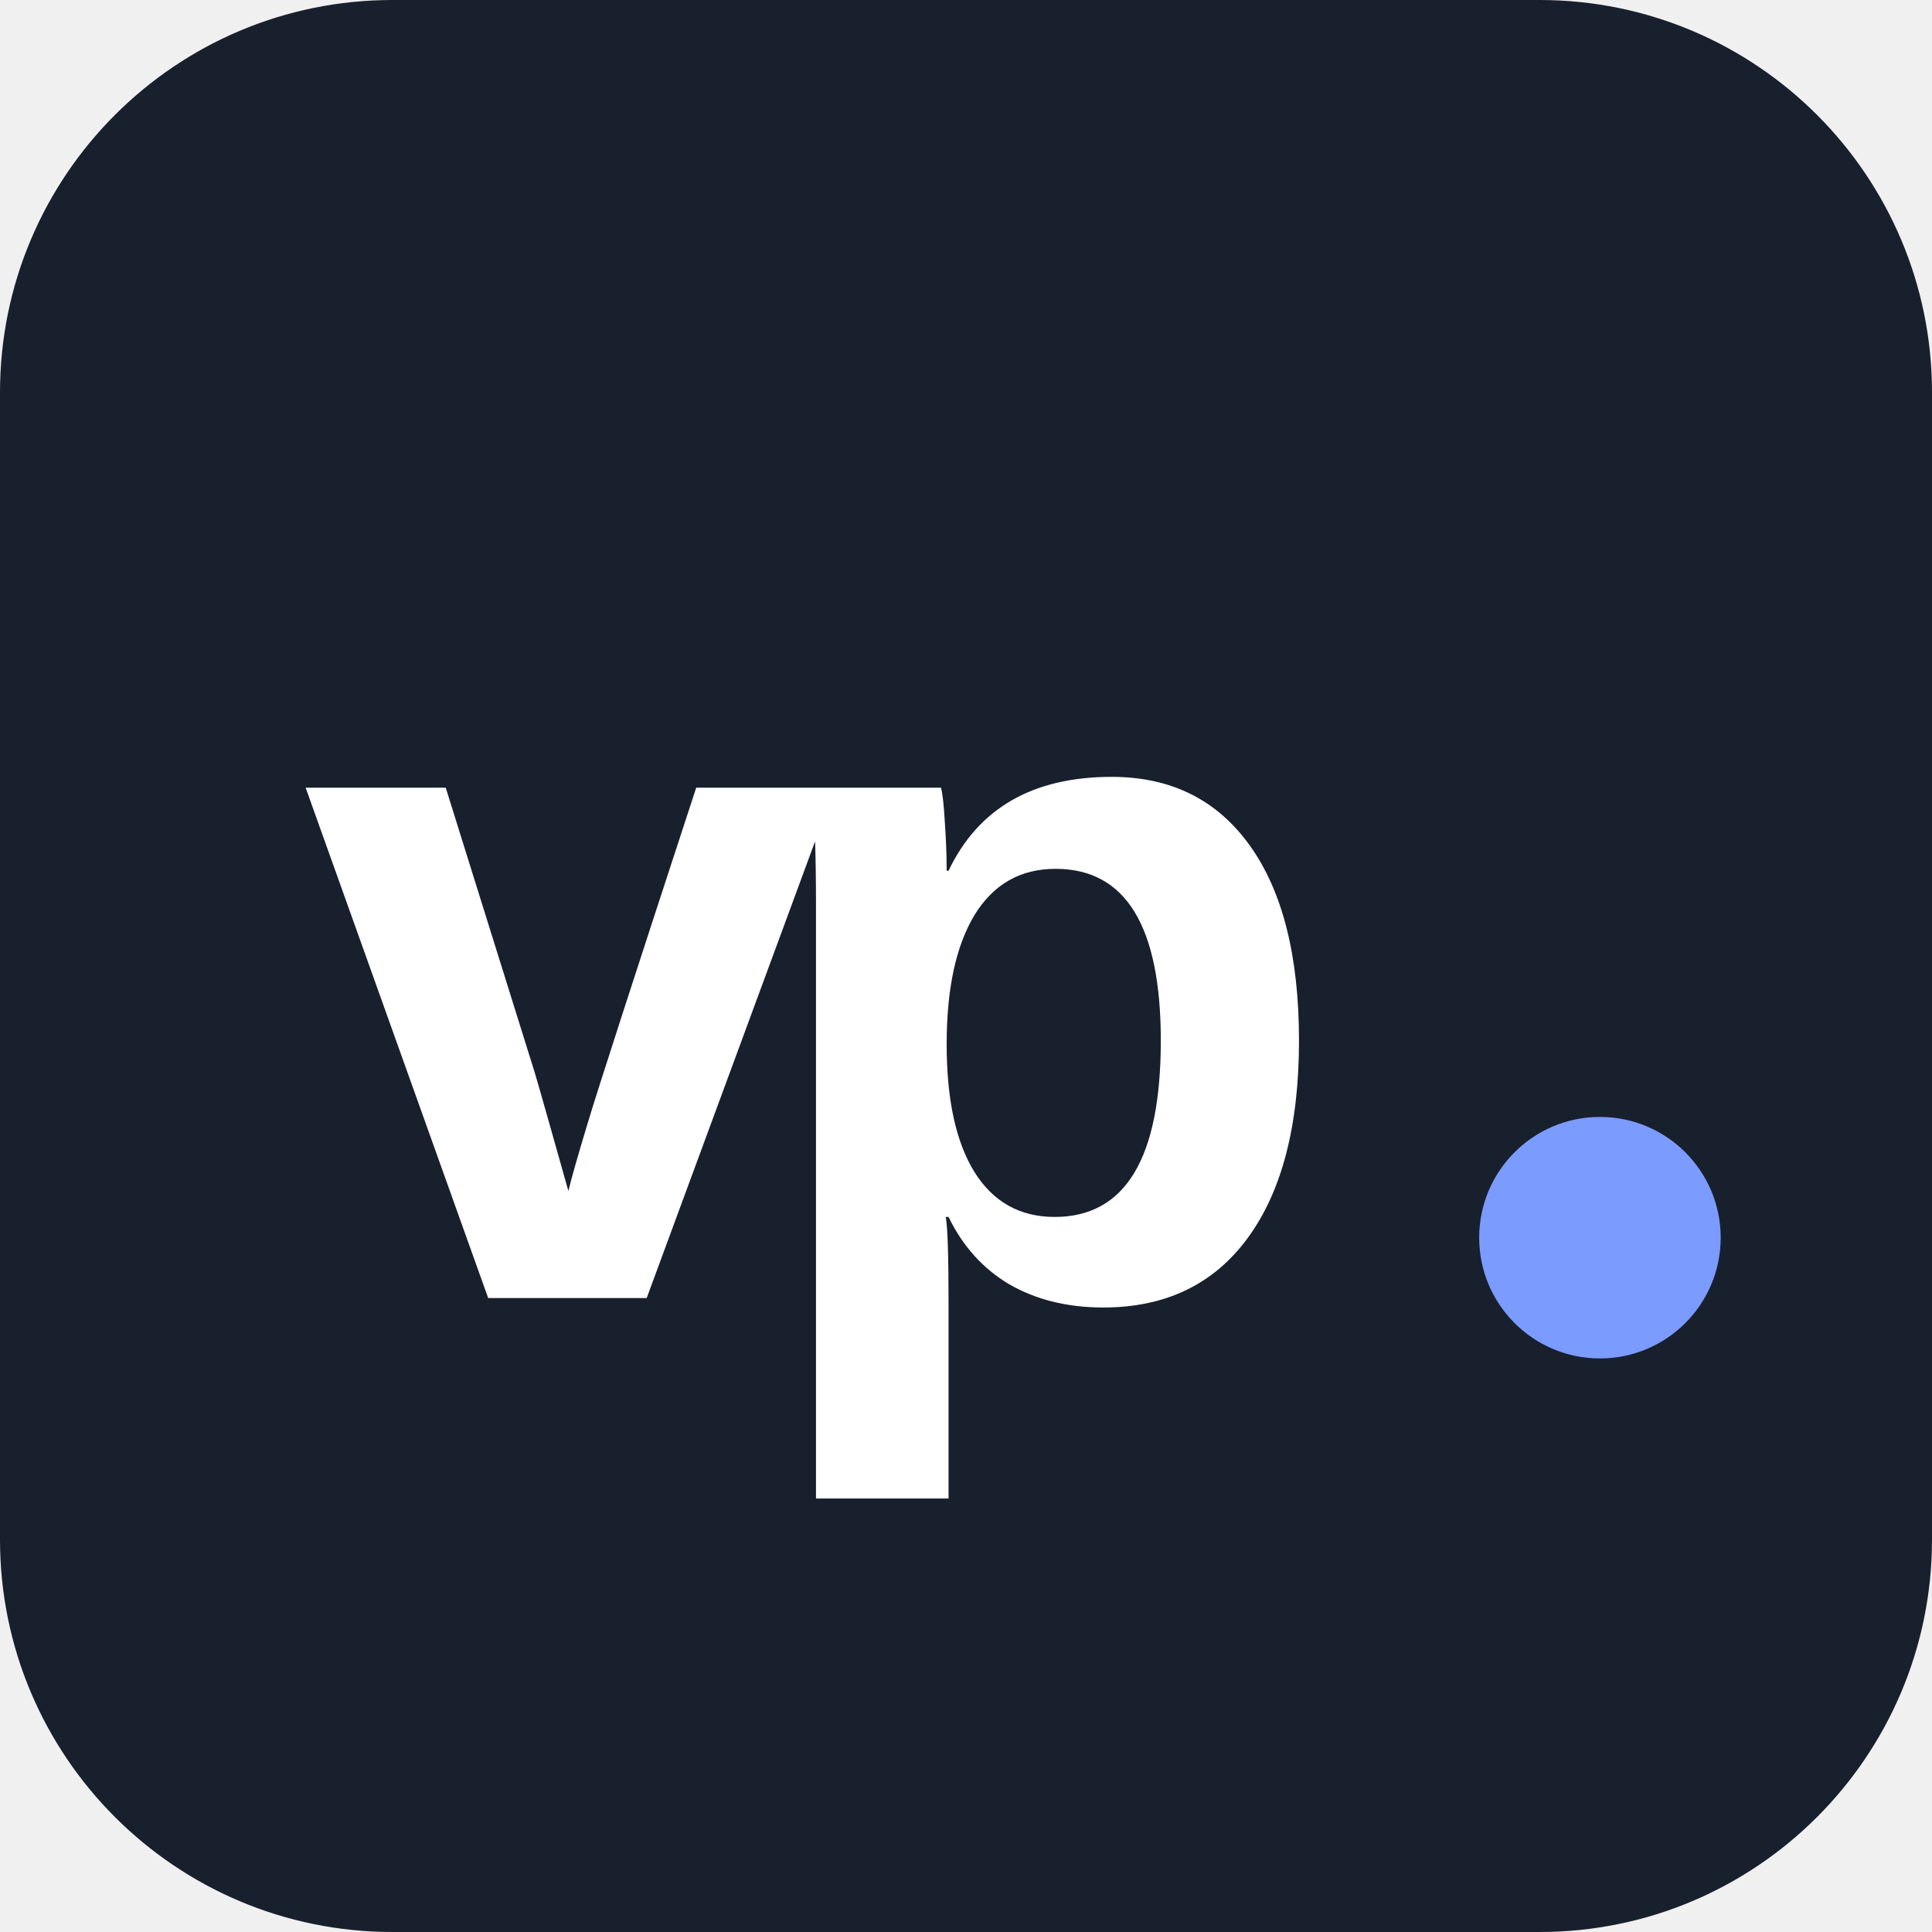
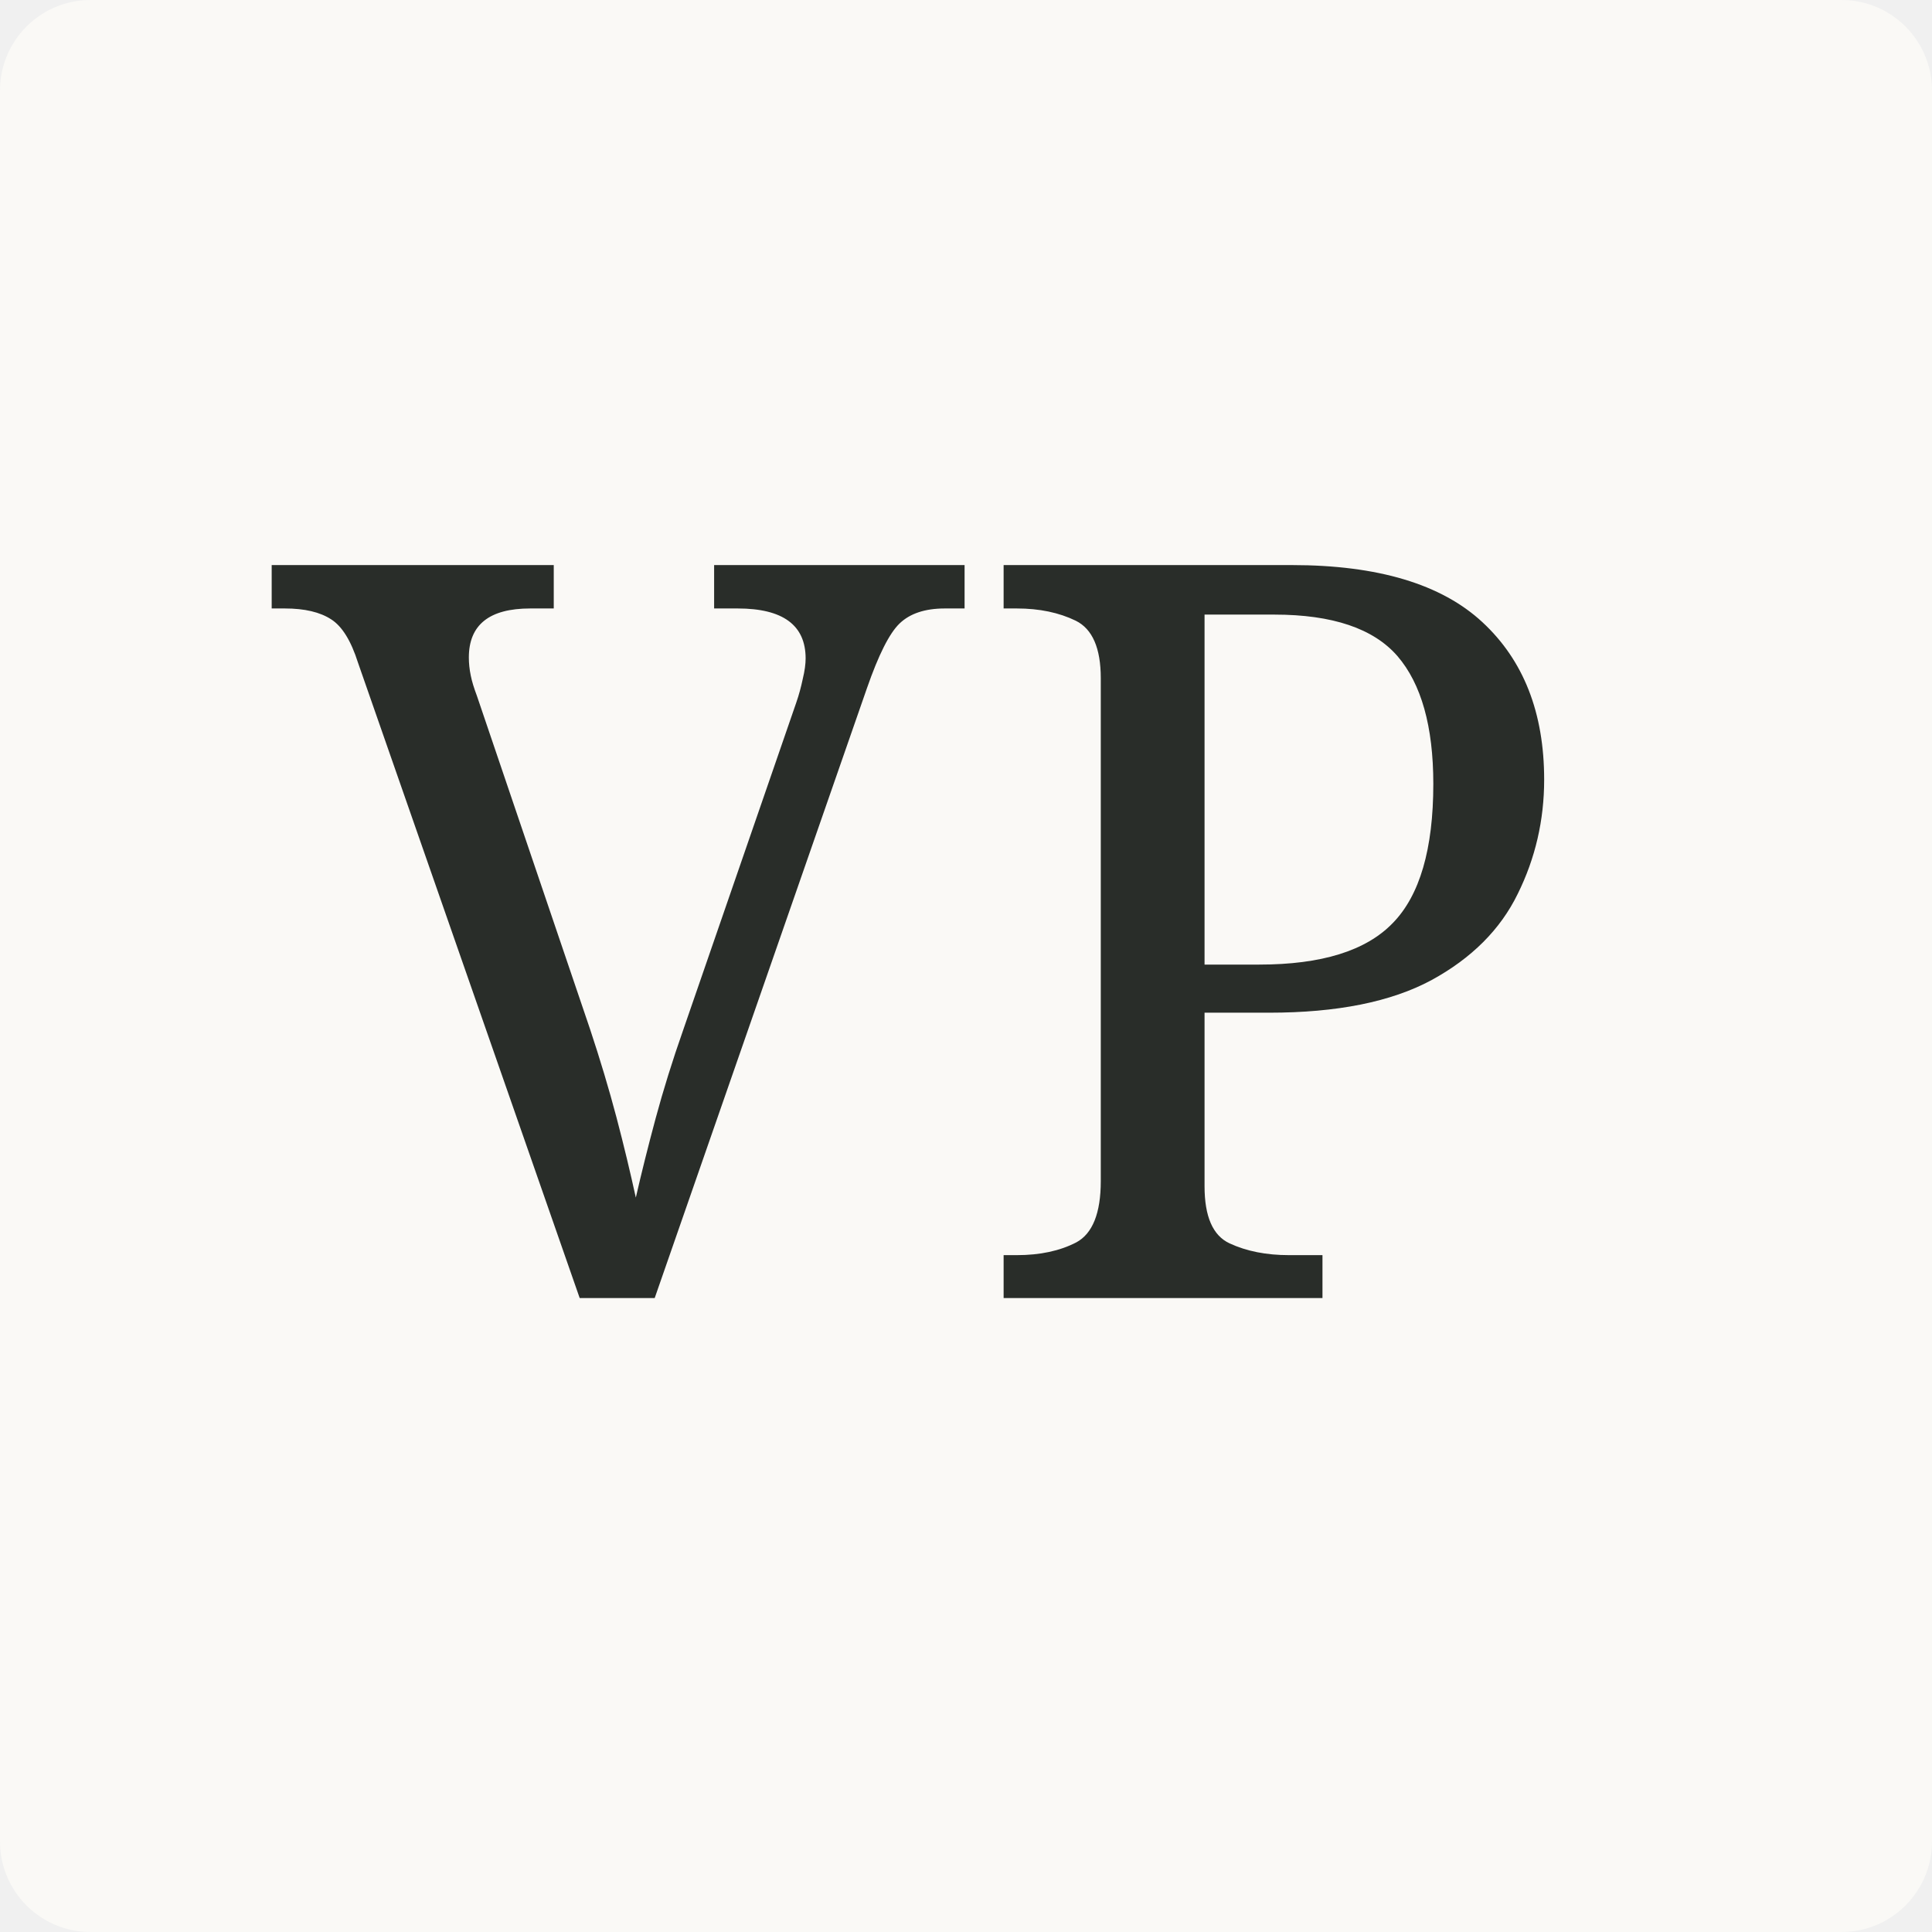
<svg xmlns="http://www.w3.org/2000/svg" viewBox="0 0 64 64">
-   <rect width="64" height="64" rx="13" fill="#18202e" />
-   <text x="10" y="43" font-family="Arial,sans-serif" font-weight="700" font-size="32" letter-spacing="-3" fill="#fff">vp</text>
-   <circle cx="53" cy="41" r="4" fill="#7b9bff" />
+   <rect width="64" height="64" rx="3" fill="#faf9f6" />
+   <text x="9" y="43" font-family="Georgia,serif" font-size="34" fill="#292d29">VP</text>
</svg>
